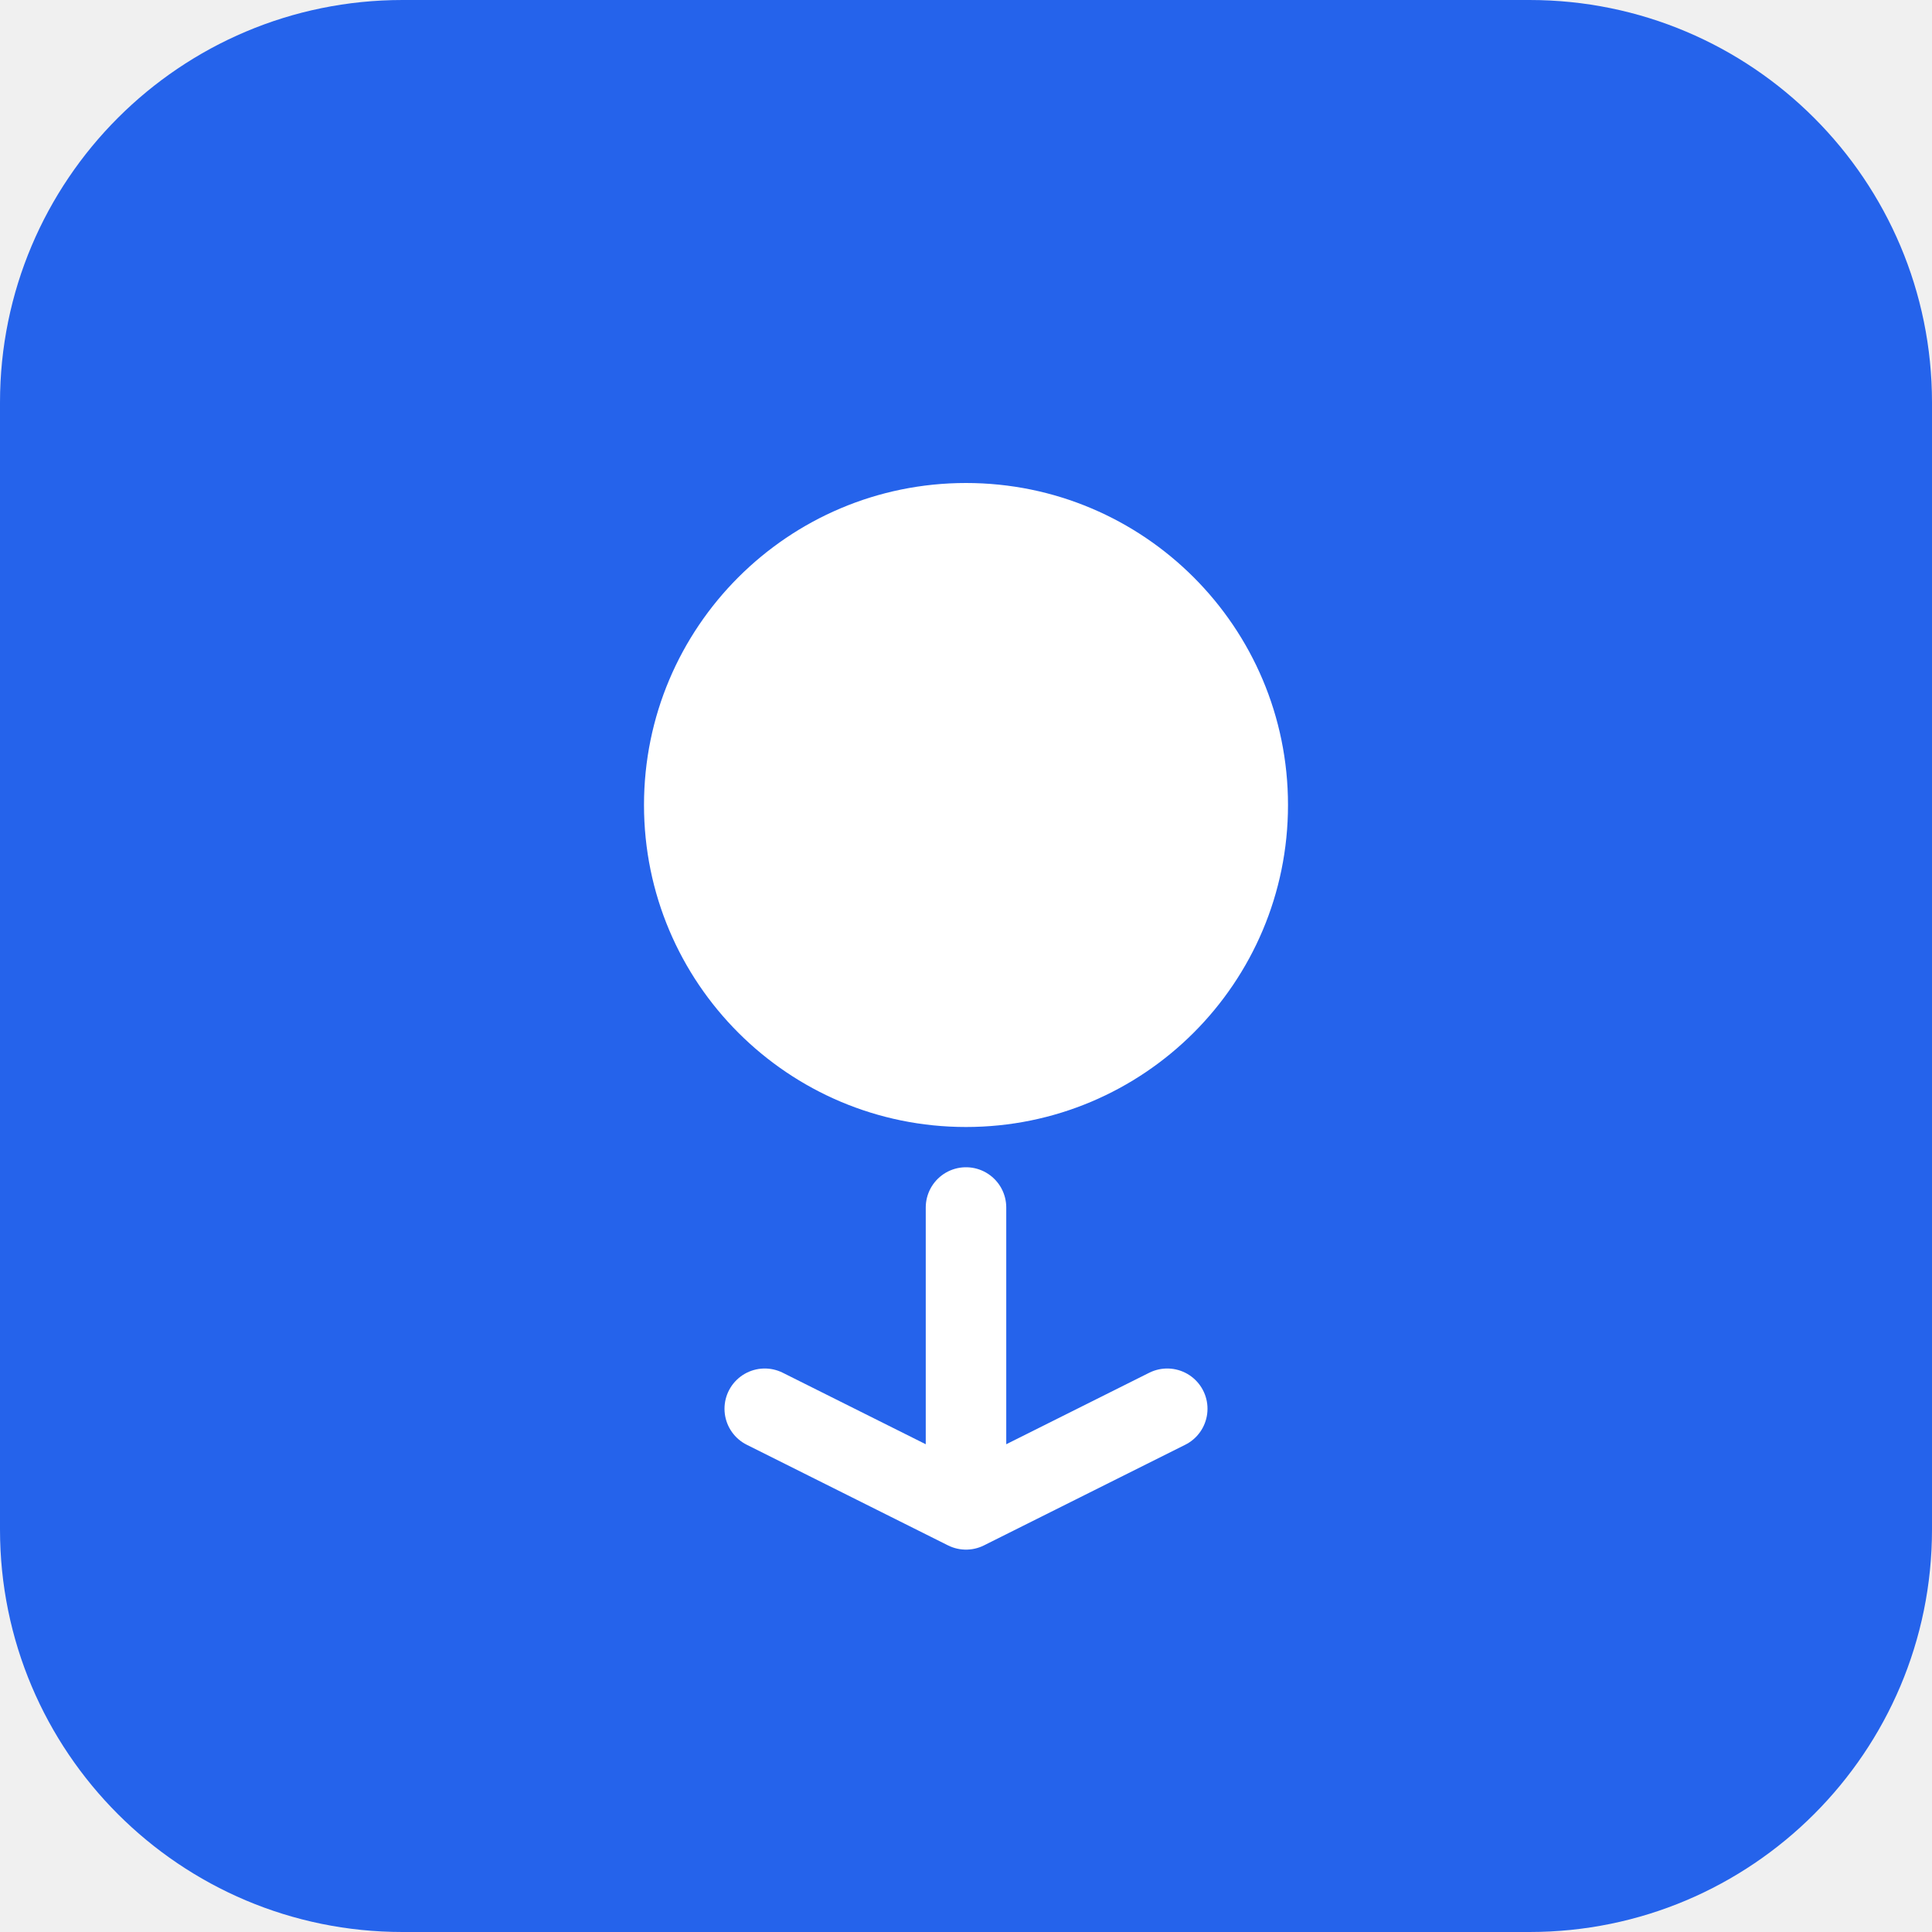
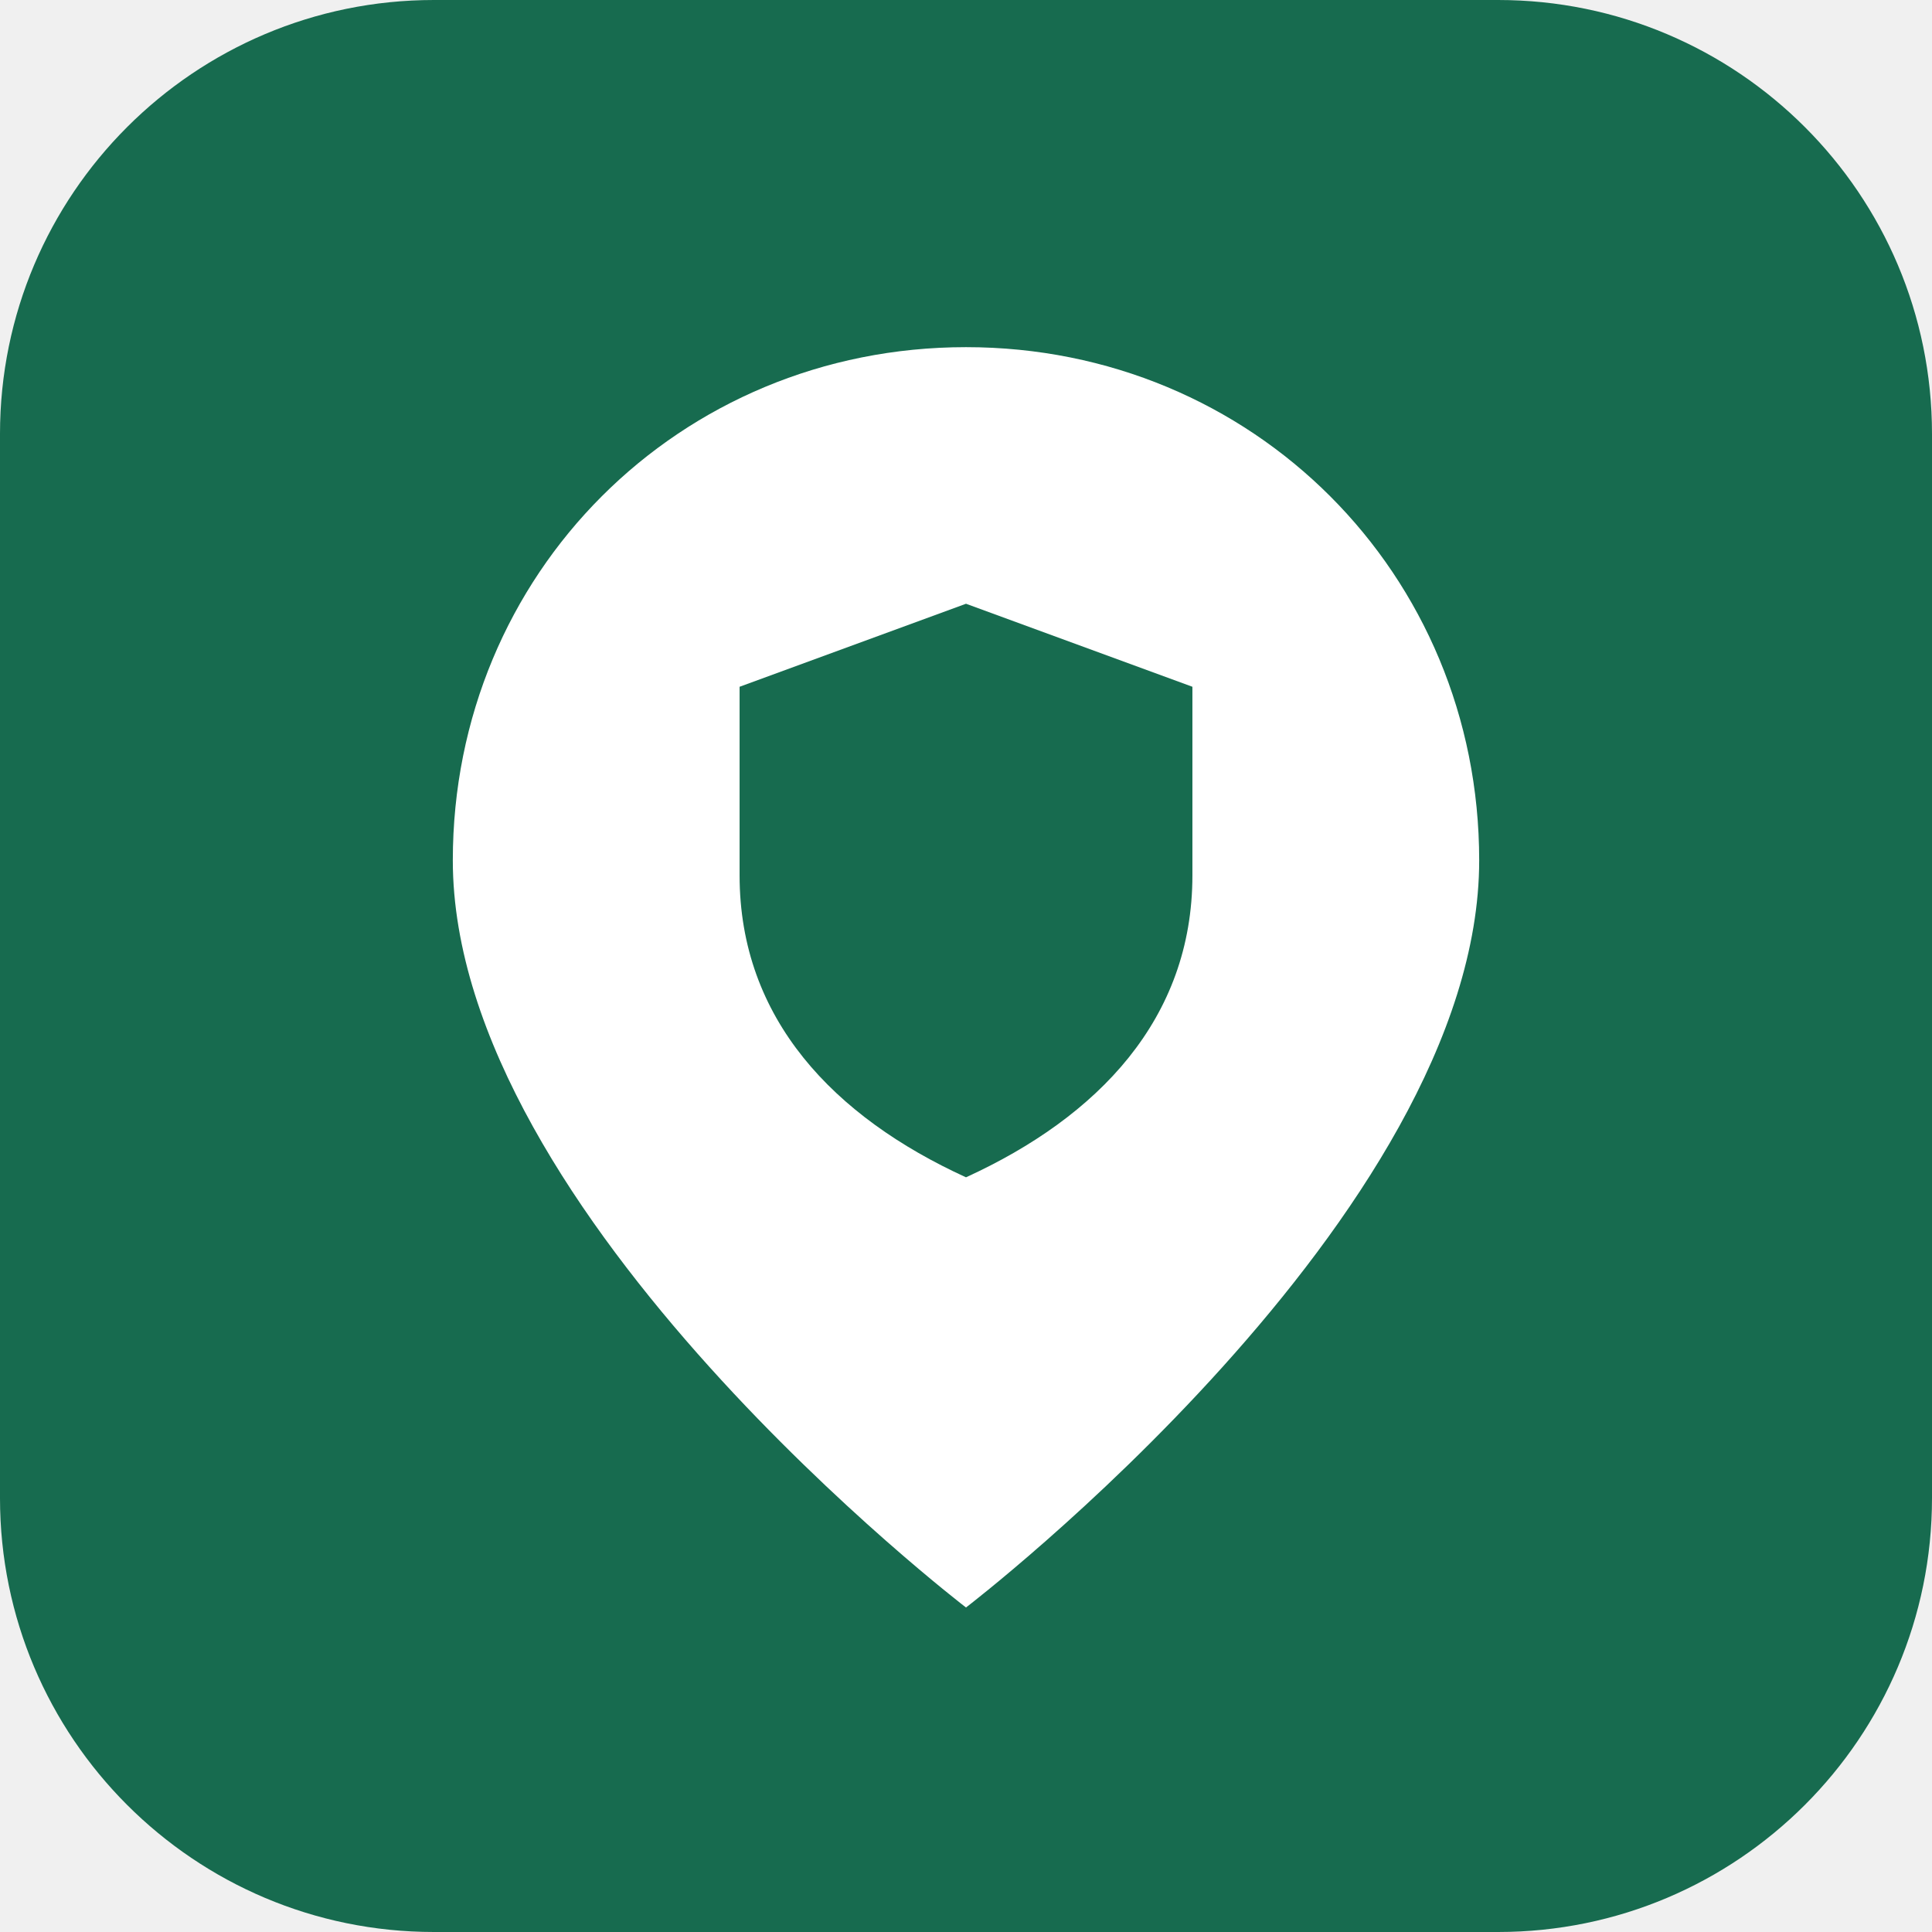
- <svg xmlns="http://www.w3.org/2000/svg" width="192" height="192" viewBox="0 0 192 192">
-   <rect width="192" height="192" rx="40" fill="#2563eb" />
-   <circle cx="96" cy="80" r="32" fill="white" />
-   <path d="M96 120 L96 150 M96 150 L76 140 M96 150 L116 140" stroke="white" stroke-width="8" stroke-linecap="round" stroke-linejoin="round" fill="none" />
+ <svg xmlns="http://www.w3.org/2000/svg" viewBox="0 0 512 512">
+   <rect width="512" height="512" rx="115" fill="#176B4F" />
+   <g transform="translate(256 259) scale(1.0) translate(-256 -259)">
+     <path d="M256 92 C180 92 120 152 120 228 C120 322 256 426 256 426 C256 426 392 322 392 228 C392 152 332 92 256 92 Z" fill="#fff" />
+     <path d="M256 160 L316 182 V232 C316 270 291 296 256 312 C221 296 196 270 196 232 V182 Z" fill="#176B4F" />
+   </g>
</svg>
